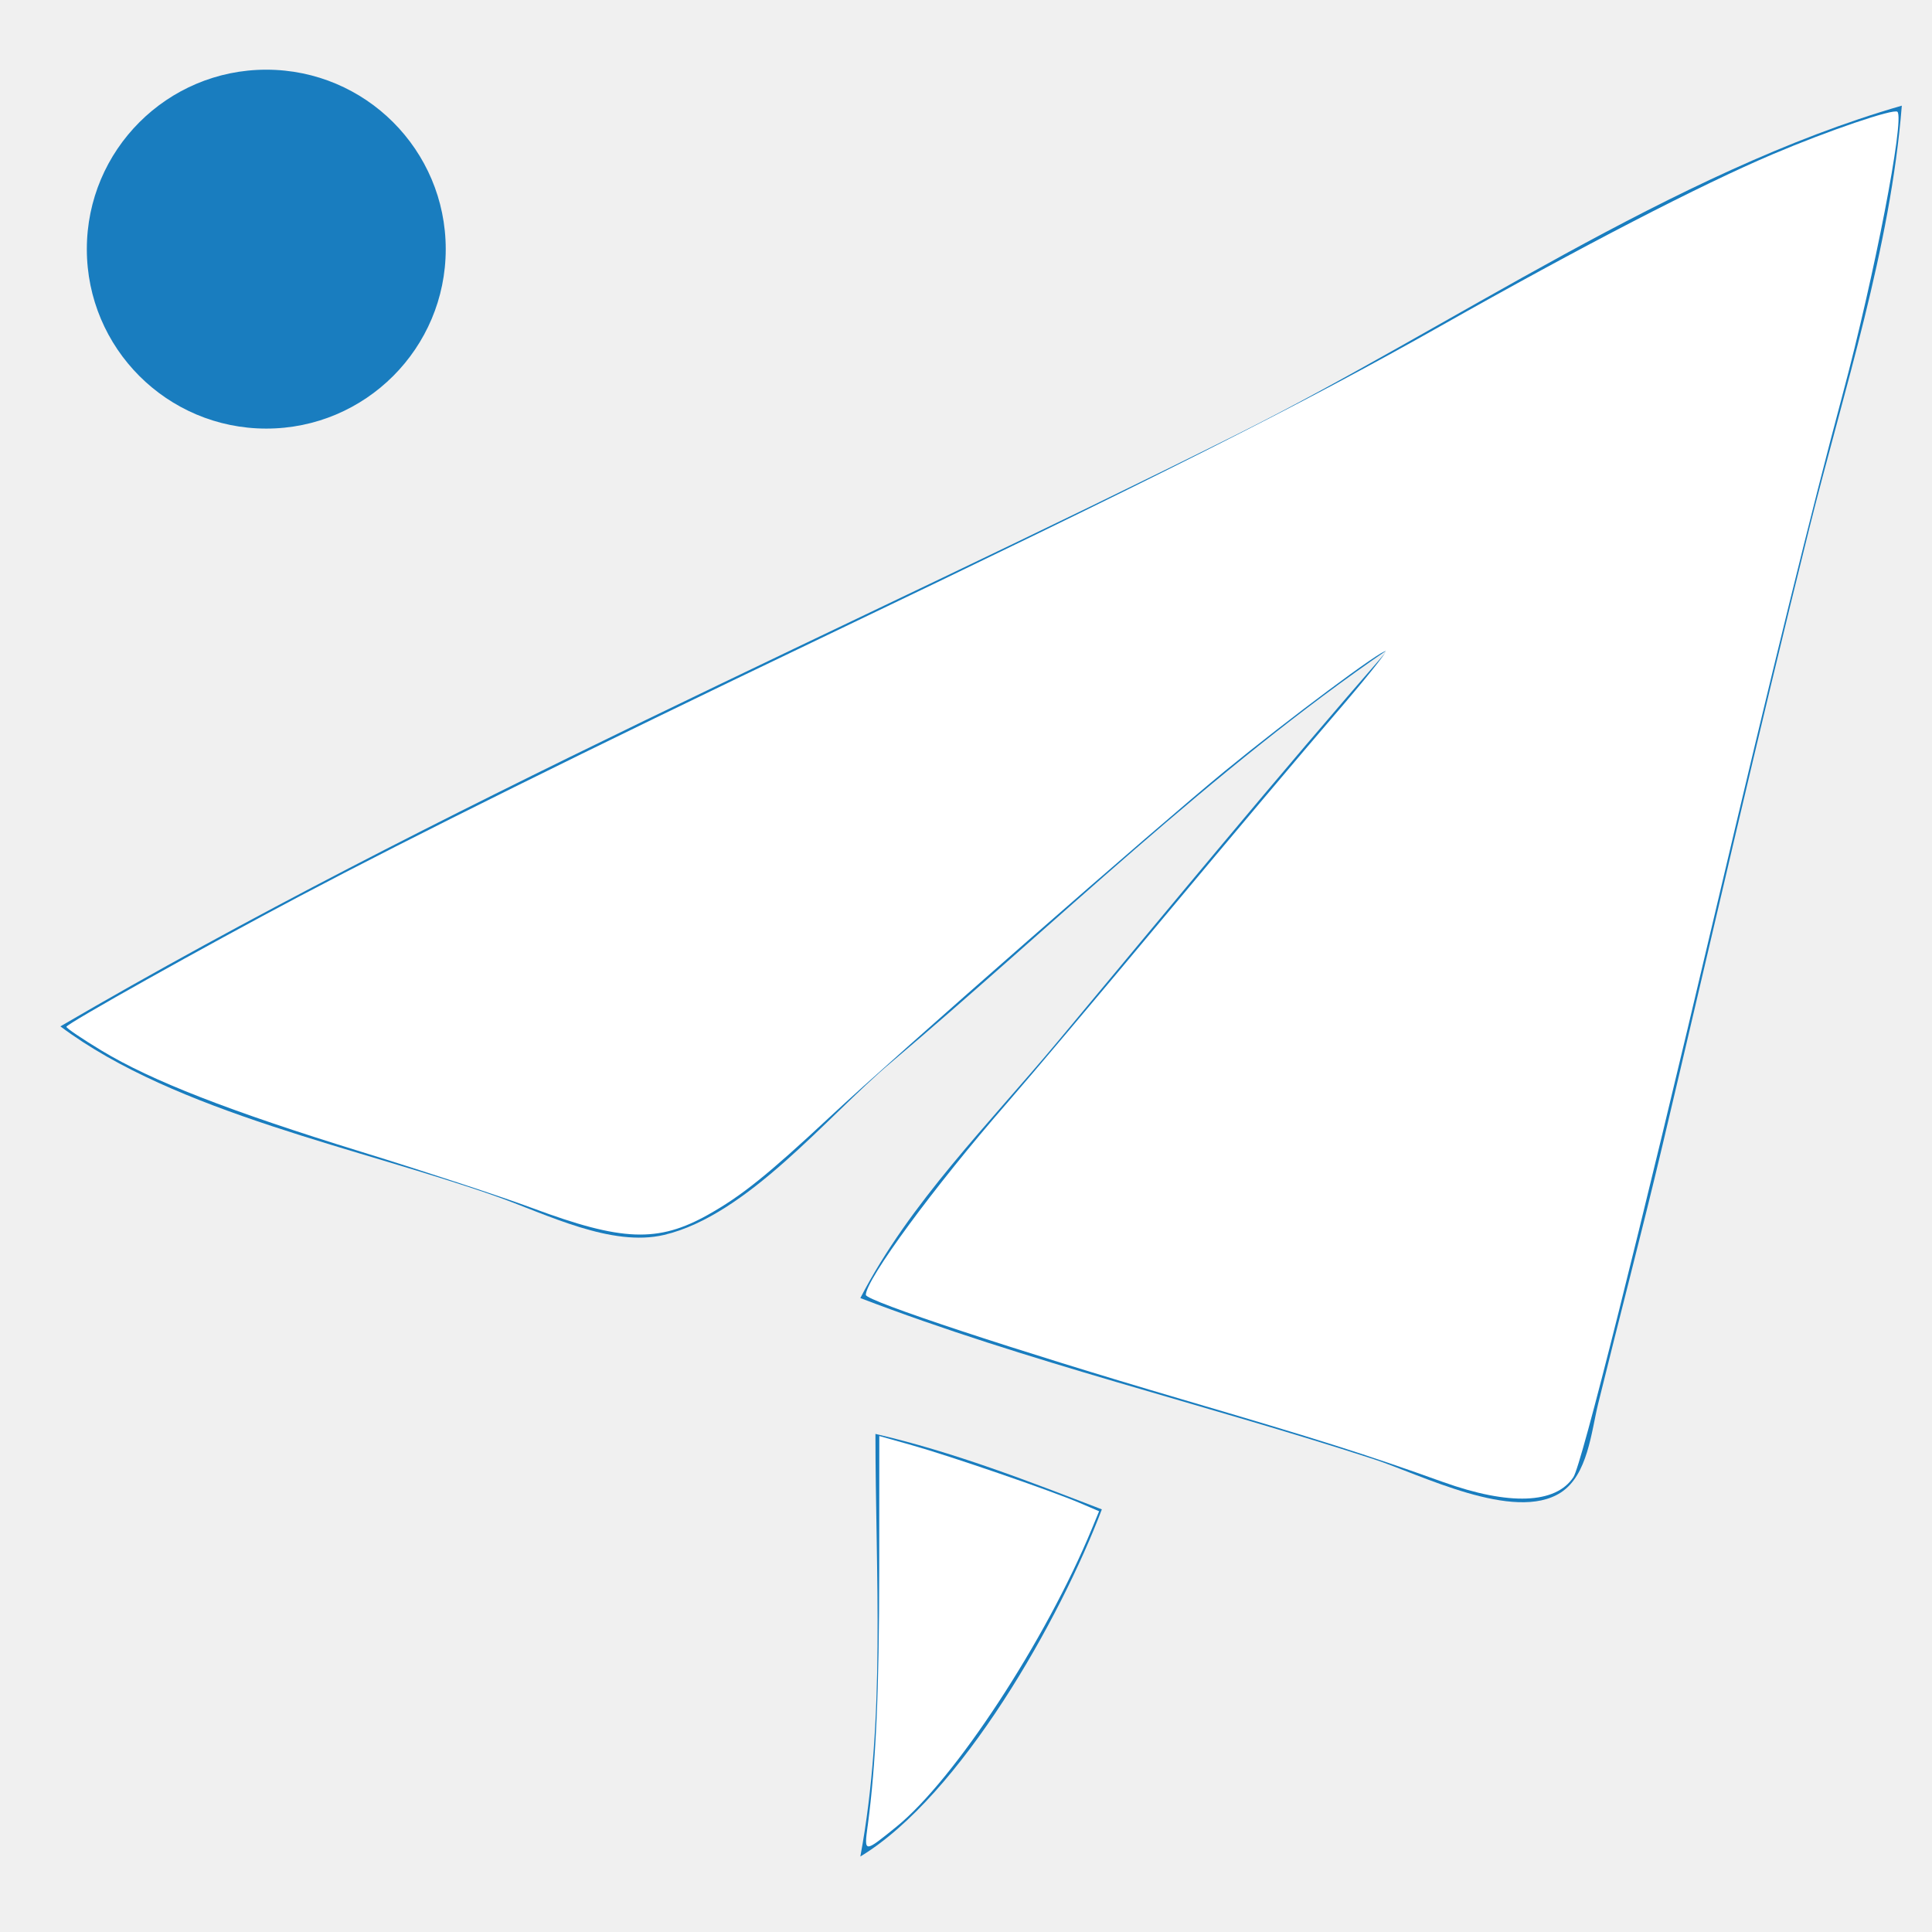
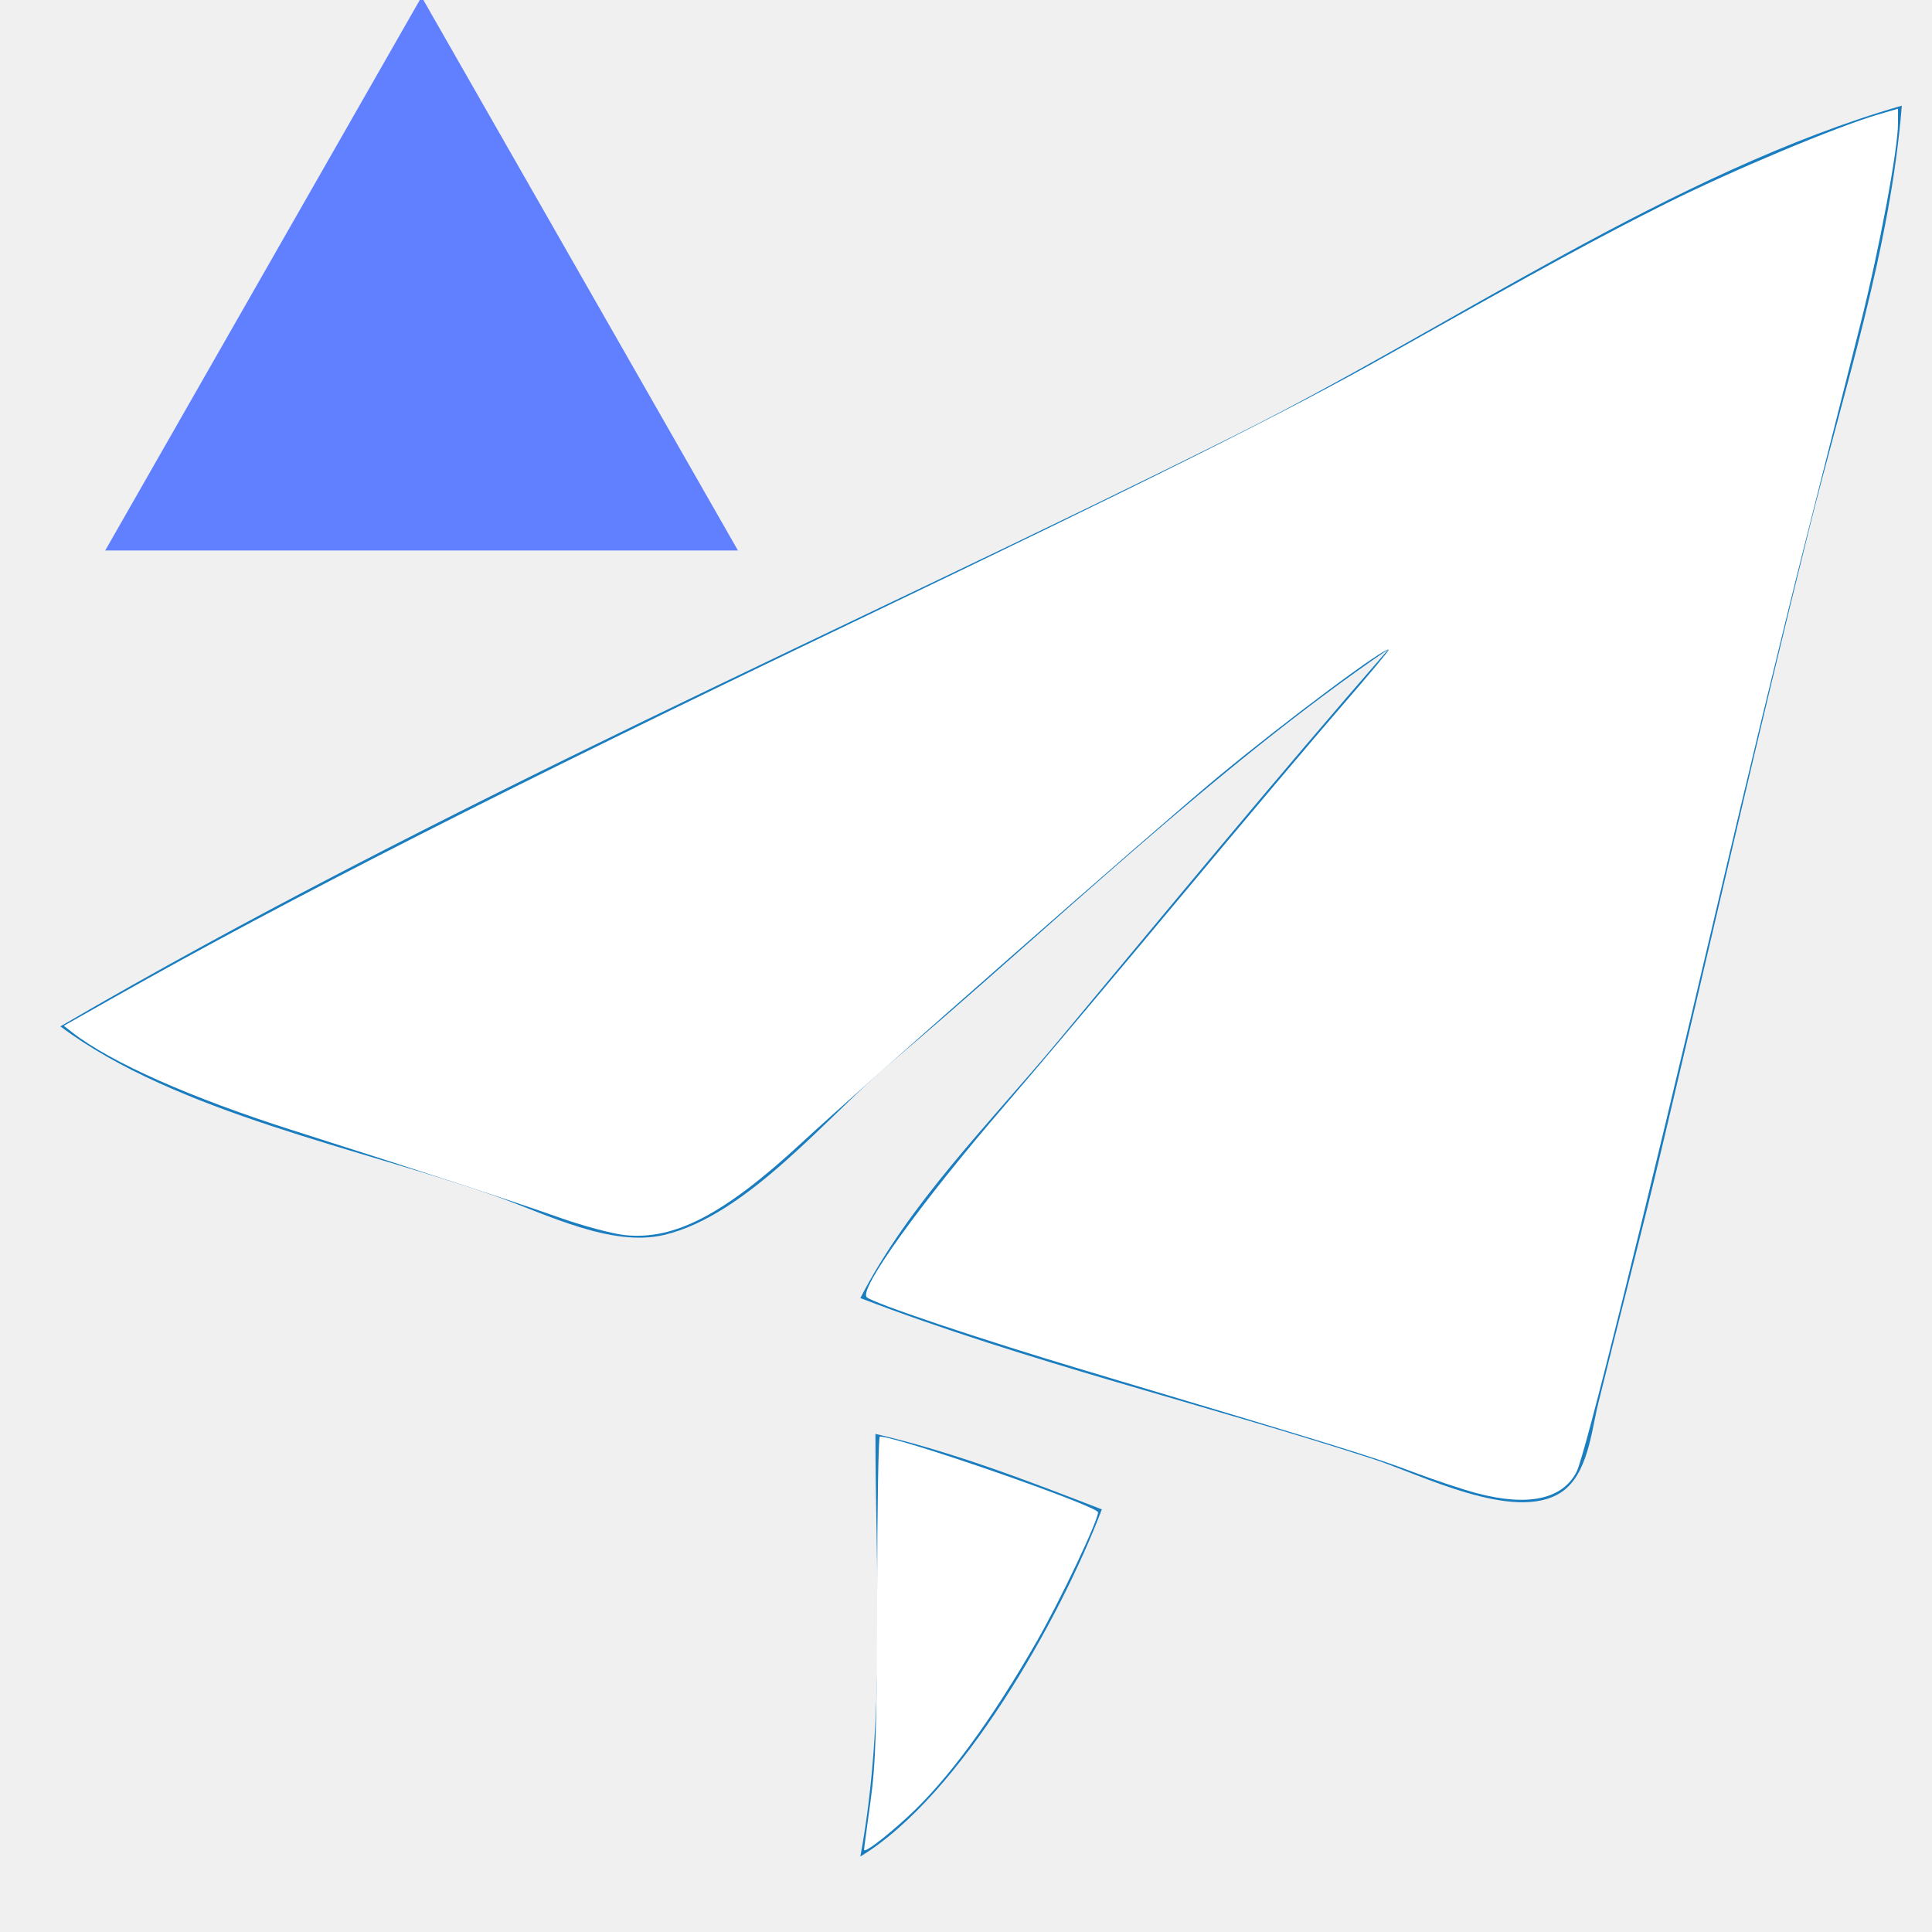
- <svg xmlns="http://www.w3.org/2000/svg" width="128" height="128" version="1.1" id="svg10">
-   <defs id="defs14" />
-   <path style="fill:#197dbf; stroke:none;" d="M4 68C11.678 73.743 23.959 76.09 33 79.308C36.225 80.456 40.512 82.641 44 81.816C49.526 80.509 54.789 73.982 59 70.424C69.81 61.291 80.323 50.984 92 43C84.55 51.534 77.339 60.3 70.08 69C65.554 74.424 60.249 79.704 57 86C68.072 90.239 79.726 93.009 91 96.67C94.063 97.664 100.324 100.889 103.411 98.882C105.193 97.724 105.425 94.868 105.883 92.999C107.276 87.329 108.769 81.681 110.116 76C113.355 62.335 116.472 48.625 119.873 35C122.167 25.814 125.247 16.467 126 7C110.859 11.362 96.114 21.696 82 28.753C56.114 41.696 28.991 53.414 4 68z" id="path4" />
-   <path style="fill:#197dbf; stroke:none;" d="M58 95C58 104.296 58.702 113.831 57 123C63.666 118.956 70.265 107.216 73 100C68.063 98.096 63.164 96.195 58 95z" id="path8" />
-   <rect style="fill:#000000;fill-opacity:0" id="rect15661" width="17.258" height="16.108" x="9.78" y="7.576" />
-   <rect style="fill:#197dbf;fill-opacity:1" id="rect15669" width="23.778" height="23.778" x="5.753" y="4.617" ry="11.889" rx="11.889" />
-   <path style="fill:#ffffff;fill-opacity:1;stroke-width:0.298" d="M 95.603,98.187 C 90.484,96.351 87.547,95.421 78.195,92.674 67.317,89.479 57.364,86.19 57.364,85.79 c 0,-1.018 4.535,-7.18 9.361,-12.718 1.498,-1.719 6.189,-7.276 10.426,-12.35 4.237,-5.074 9.299,-11.075 11.249,-13.335 1.95,-2.26 3.486,-4.17 3.412,-4.244 -0.18,-0.18 -6.389,4.443 -10.642,7.924 -4.433,3.628 -21.771,18.809 -26.187,22.929 -4.115,3.839 -5.86,5.241 -8.058,6.475 -3.332,1.871 -5.702,1.782 -11.663,-0.436 C 33.261,79.29 28.181,77.619 23.974,76.321 15.178,73.608 10.044,71.608 6.725,69.602 5.443,68.827 4.396,68.119 4.399,68.028 c 0.006,-0.2 9.163,-5.326 15.469,-8.659 7.479,-3.953 18.948,-9.632 34.282,-16.975 22.679,-10.86 32.192,-15.65 41.304,-20.799 9.319,-5.265 17.206,-9.344 22.021,-11.388 3.672,-1.559 8.004,-3.032 8.236,-2.8 0.483,0.483 -1.53,10.882 -3.611,18.646 -2.101,7.842 -4.623,18.088 -8.459,34.371 -5.089,21.603 -8.856,36.611 -9.397,37.437 -1.168,1.782 -4.253,1.898 -8.641,0.325 z" id="path10" />
-   <path style="fill:#ffffff;fill-opacity:1;stroke-width:0.298" d="m 57.489,120.954 c 0.545,-4.093 0.758,-8.836 0.762,-16.984 l 0.005,-8.83 2.157,0.608 c 2.523,0.711 9.276,3.034 11.124,3.827 l 1.281,0.549 -0.466,1.13 c -3.066,7.432 -9.114,16.658 -12.968,19.778 -2.149,1.74 -2.139,1.741 -1.897,-0.078 z" id="path12" />
+ <svg xmlns="http://www.w3.org/2000/svg" width="128" height="128">
+   <g>
+     <rect x="-1" y="-1" width="215.337" height="215.337" id="canvas_background" fill="none" />
+   </g>
+   <g>
+     <path d="m4,68c7.678,5.744 19.959,8.09 29,11.308c3.225,1.148 7.512,3.333 11,2.509c5.526,-1.307 10.789,-7.834 15,-11.392c10.81,-9.134 21.323,-19.44 33,-27.424c-7.45,8.534 -14.661,17.3 -21.92,26c-4.526,5.425 -9.832,10.704 -13.08,17c11.072,4.239 22.726,7.009 34,10.67c3.063,0.995 9.324,4.219 12.411,2.212c1.782,-1.158 2.014,-4.014 2.472,-5.883c1.393,-5.67 2.886,-11.318 4.233,-16.999c3.239,-13.665 6.356,-27.375 9.757,-41c2.294,-9.187 5.374,-18.533 6.127,-28c-15.141,4.362 -29.887,14.696 -44,21.753c-25.886,12.943 -53.01,24.661 -78,39.247z" id="path4" fill="#197dbf" />
+     <path d="m58,95c0,9.296 0.702,18.831 -1,28c6.666,-4.044 13.265,-15.784 16,-23c-4.937,-1.904 -9.836,-3.805 -15,-5z" id="path8" fill="#197dbf" />
+     <path d="m97.873,98.938c-0.963,-0.254 -2.931,-0.91 -4.375,-1.459c-2.5,-0.95 -4.812,-1.665 -21.625,-6.686c-6.949,-2.075 -14.027,-4.452 -14.451,-4.853c-0.545,-0.515 3.571,-6.23 9.15,-12.706c2.1,-2.438 7.293,-8.594 11.54,-13.682c4.247,-5.088 9.109,-10.846 10.804,-12.796c1.695,-1.95 3.082,-3.615 3.082,-3.7c0,-0.385 -6.796,4.677 -11.332,8.439c-3.81,3.161 -23.516,20.481 -27.541,24.206c-5.127,4.745 -8.427,6.473 -11.71,6.13c-0.84,-0.088 -2.824,-0.62 -4.41,-1.183c-2.909,-1.032 -8.978,-3.018 -17.549,-5.742c-6.79,-2.158 -12.111,-4.517 -14.656,-6.498l-0.573,-0.446l3.338,-1.884c11.649,-6.575 25.834,-13.776 49.058,-24.905c19.781,-9.479 28.784,-13.977 35.25,-17.614c10.639,-5.983 14.148,-7.893 18.533,-10.088c4.305,-2.155 11.274,-5.078 14.03,-5.885l1.312,-0.384l0,0.962c0,1.73 -1.243,8.375 -2.489,13.306c-0.671,2.656 -2.345,9.274 -3.72,14.705c-1.375,5.431 -3.977,16.175 -5.783,23.875c-4.822,20.559 -8.747,36.367 -9.301,37.456c-0.928,1.824 -3.207,2.319 -6.582,1.43z" id="path15776" stroke-width="0.25" fill="#ffffff" />
+     <path d="m57.248,122.548c0,-0.089 0.192,-1.531 0.426,-3.205c0.345,-2.464 0.429,-5.052 0.438,-13.605c0.006,-5.809 0.086,-10.562 0.179,-10.562c1.2,-0.001 14.457,4.603 14.457,5.02c0,0.562 -2.486,5.801 -4.036,8.508c-3.031,5.29 -5.968,9.283 -8.596,11.685c-1.537,1.405 -2.868,2.406 -2.868,2.159z" id="path15778" stroke-width="0.25" fill="#ffffff" />
+     <path id="svg_1" d="m6.97,36.472l20.961,-36.681l20.961,36.681l-41.921,0z" stroke-opacity="null" stroke-width="null" fill="#6080FF" stroke="null" />
+   </g>
</svg>
